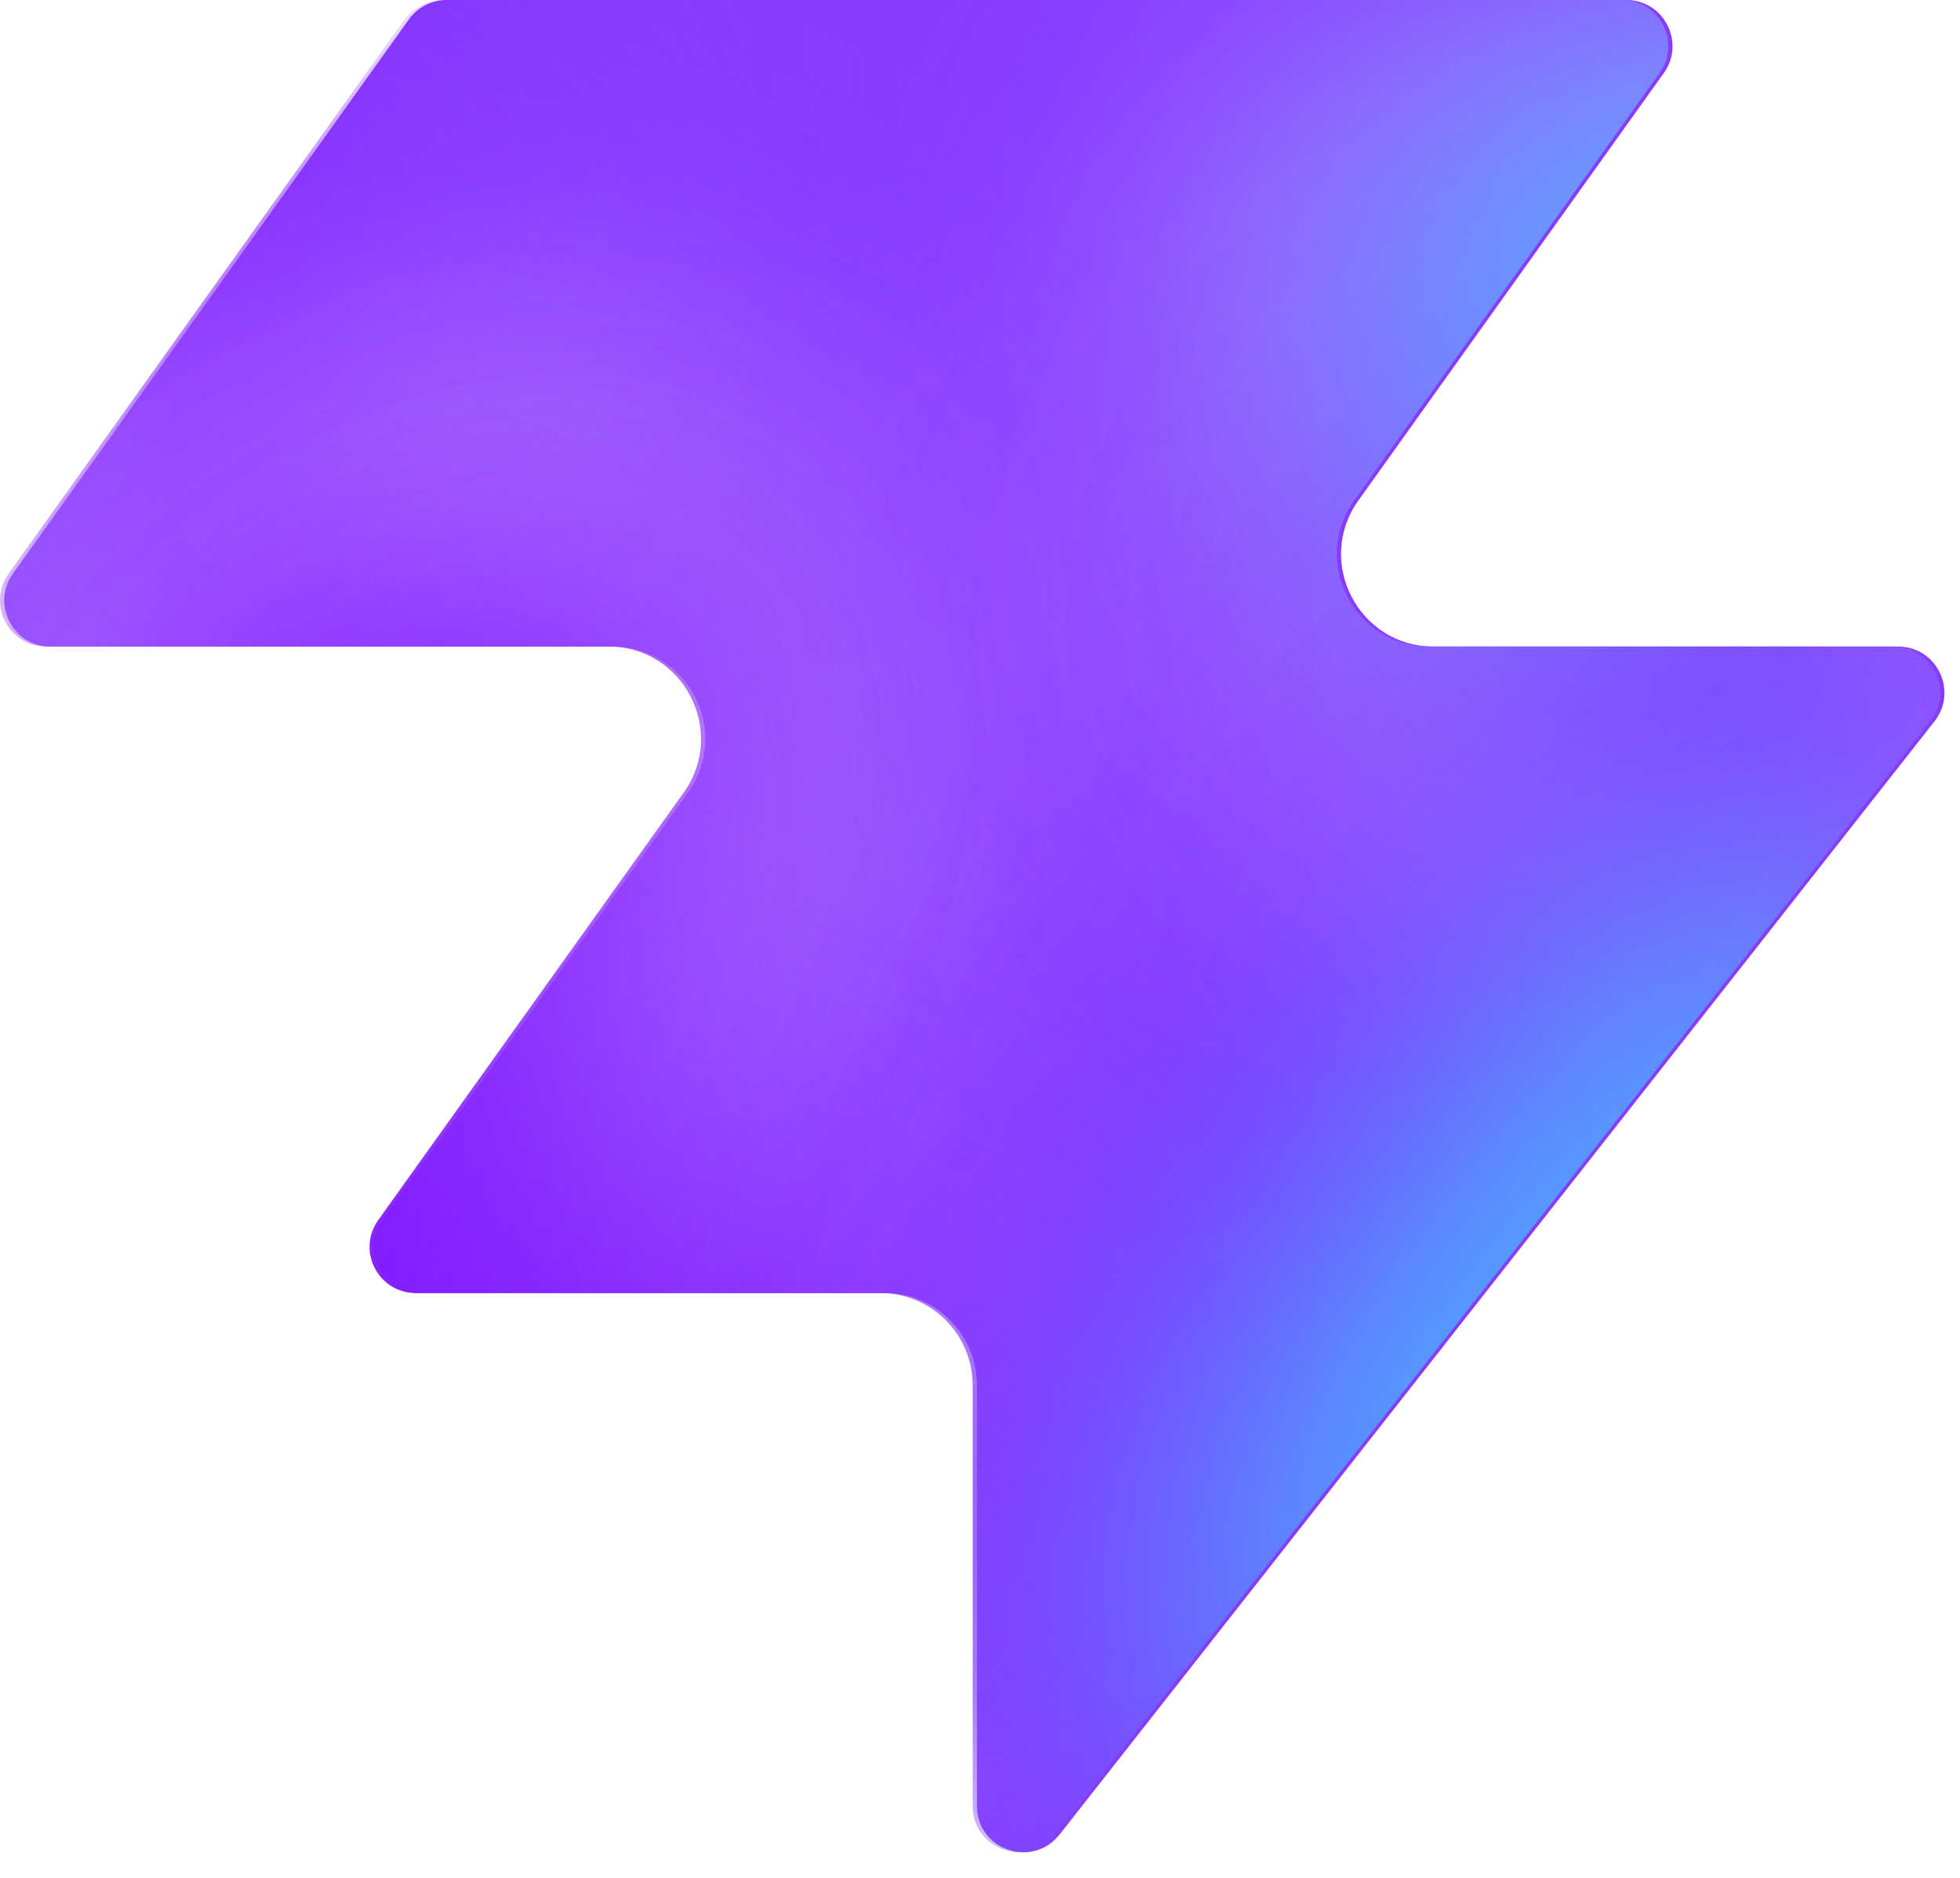
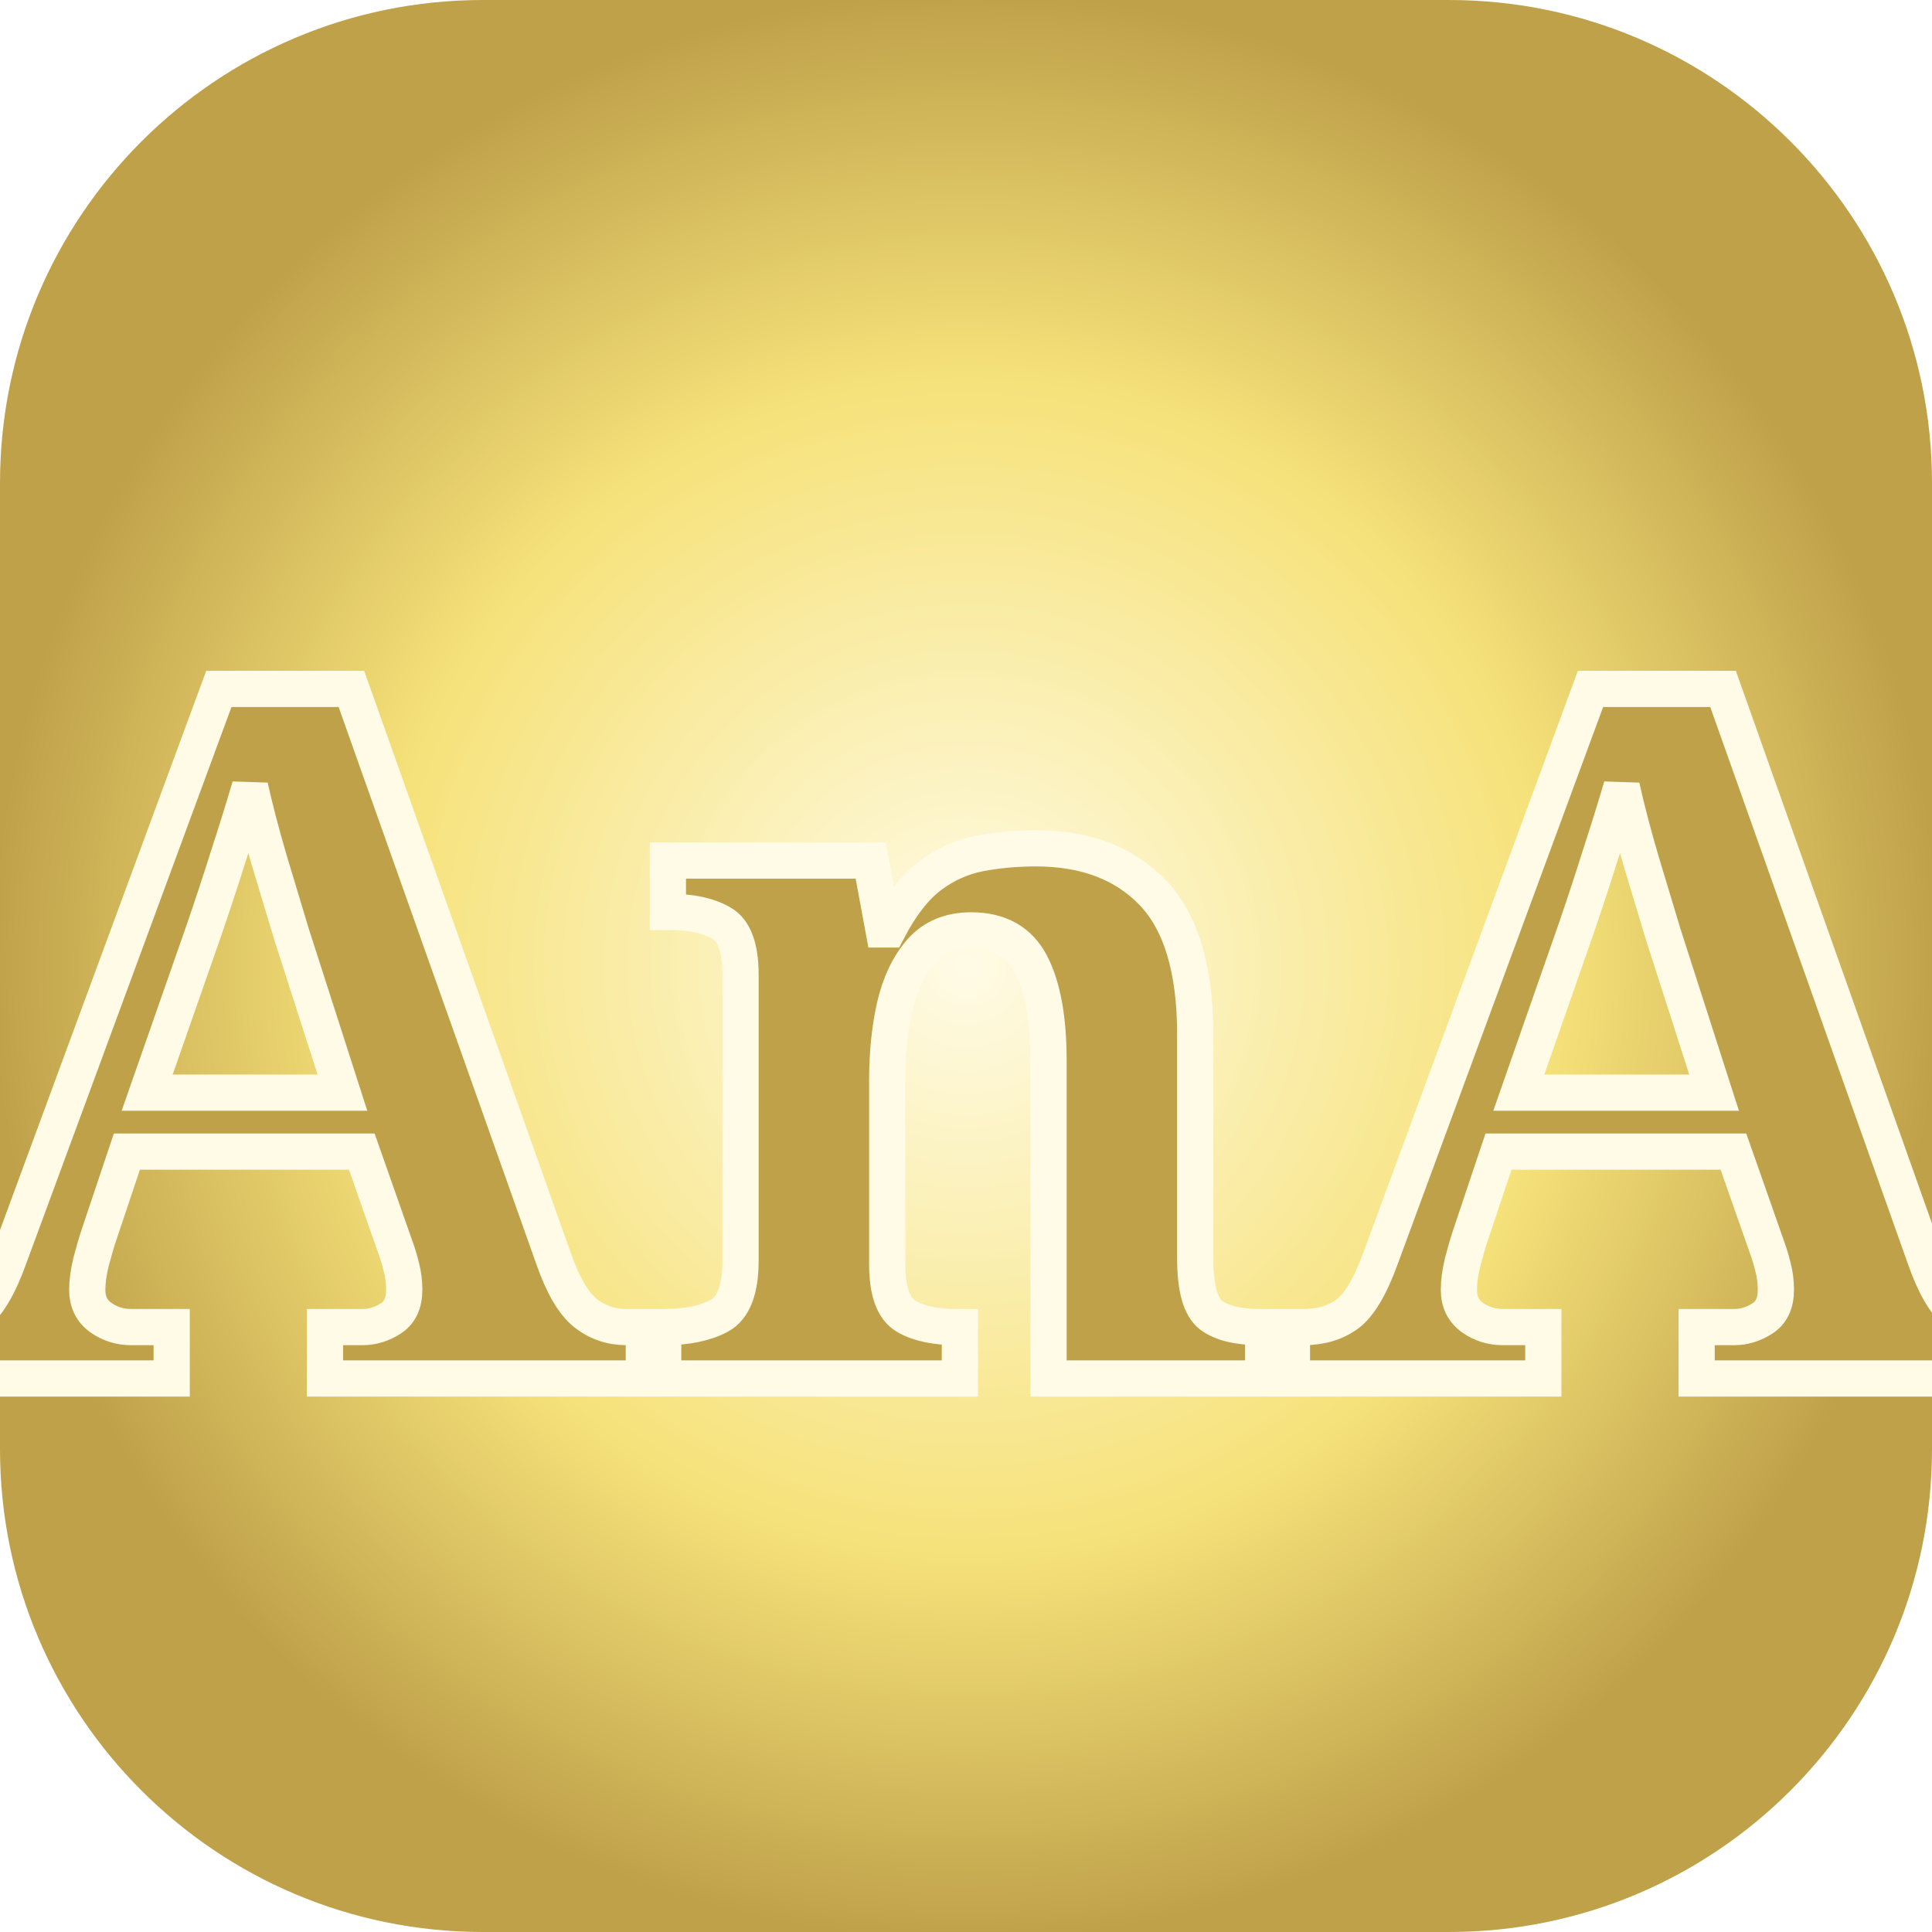
- <svg xmlns="http://www.w3.org/2000/svg" width="48" height="46" fill="none" viewBox="0 0 48 46">
-   <path fill="#863bff" d="M25.946 44.938c-.664.845-2.021.375-2.021-.698V33.937a2.26 2.26 0 0 0-2.262-2.262H10.287c-.92 0-1.456-1.04-.92-1.788l7.48-10.471c1.07-1.497 0-3.578-1.842-3.578H1.237c-.92 0-1.456-1.04-.92-1.788L10.013.474c.214-.297.556-.474.92-.474h28.894c.92 0 1.456 1.04.92 1.788l-7.48 10.471c-1.07 1.498 0 3.579 1.842 3.579h11.377c.943 0 1.473 1.088.89 1.83L25.947 44.94z" style="fill:#863bff;fill:color(display-p3 .525 .23 1);fill-opacity:1" />
-   <mask id="a" width="48" height="46" x="0" y="0" maskUnits="userSpaceOnUse" style="mask-type:alpha">
-     <path fill="#000" d="M25.842 44.938c-.664.844-2.021.375-2.021-.698V33.937a2.26 2.26 0 0 0-2.262-2.262H10.183c-.92 0-1.456-1.04-.92-1.788l7.48-10.471c1.07-1.498 0-3.579-1.842-3.579H1.133c-.92 0-1.456-1.04-.92-1.787L9.91.473c.214-.297.556-.474.92-.474h28.894c.92 0 1.456 1.04.92 1.788l-7.48 10.471c-1.07 1.498 0 3.578 1.842 3.578h11.377c.943 0 1.473 1.088.89 1.832L25.843 44.94z" style="fill:#000;fill-opacity:1" />
-   </mask>
-   <g mask="url(#a)">
-     <g filter="url(#b)">
-       <ellipse cx="5.508" cy="14.704" fill="#ede6ff" rx="5.508" ry="14.704" style="fill:#ede6ff;fill:color(display-p3 .927 .903 1);fill-opacity:1" transform="matrix(.00324 1 1 -.00324 -4.47 31.516)" />
-     </g>
-     <g filter="url(#c)">
-       <ellipse cx="10.399" cy="29.851" fill="#ede6ff" rx="10.399" ry="29.851" style="fill:#ede6ff;fill:color(display-p3 .927 .903 1);fill-opacity:1" transform="matrix(.00324 1 1 -.00324 -39.328 7.883)" />
-     </g>
-     <g filter="url(#d)">
-       <ellipse cx="5.508" cy="30.487" fill="#7e14ff" rx="5.508" ry="30.487" style="fill:#7e14ff;fill:color(display-p3 .492 .077 1);fill-opacity:1" transform="rotate(89.814 -25.913 -14.639)scale(1 -1)" />
-     </g>
-     <g filter="url(#e)">
-       <ellipse cx="5.508" cy="30.599" fill="#7e14ff" rx="5.508" ry="30.599" style="fill:#7e14ff;fill:color(display-p3 .492 .077 1);fill-opacity:1" transform="rotate(89.814 -32.644 -3.334)scale(1 -1)" />
-     </g>
-     <g filter="url(#f)">
-       <ellipse cx="5.508" cy="30.599" fill="#7e14ff" rx="5.508" ry="30.599" style="fill:#7e14ff;fill:color(display-p3 .492 .077 1);fill-opacity:1" transform="matrix(.00324 1 1 -.00324 -34.34 30.47)" />
-     </g>
-     <g filter="url(#g)">
-       <ellipse cx="14.072" cy="22.078" fill="#ede6ff" rx="14.072" ry="22.078" style="fill:#ede6ff;fill:color(display-p3 .927 .903 1);fill-opacity:1" transform="rotate(93.35 24.506 48.493)scale(-1 1)" />
-     </g>
-     <g filter="url(#h)">
-       <ellipse cx="3.47" cy="21.501" fill="#7e14ff" rx="3.47" ry="21.501" style="fill:#7e14ff;fill:color(display-p3 .492 .077 1);fill-opacity:1" transform="rotate(89.009 28.708 47.59)scale(-1 1)" />
-     </g>
-     <g filter="url(#i)">
-       <ellipse cx="3.47" cy="21.501" fill="#7e14ff" rx="3.47" ry="21.501" style="fill:#7e14ff;fill:color(display-p3 .492 .077 1);fill-opacity:1" transform="rotate(89.009 28.708 47.59)scale(-1 1)" />
-     </g>
-     <g filter="url(#j)">
-       <ellipse cx=".387" cy="8.972" fill="#7e14ff" rx="4.407" ry="29.108" style="fill:#7e14ff;fill:color(display-p3 .492 .077 1);fill-opacity:1" transform="rotate(39.51 .387 8.972)" />
-     </g>
-     <g filter="url(#k)">
-       <ellipse cx="47.523" cy="-6.092" fill="#7e14ff" rx="4.407" ry="29.108" style="fill:#7e14ff;fill:color(display-p3 .492 .077 1);fill-opacity:1" transform="rotate(37.892 47.523 -6.092)" />
-     </g>
-     <g filter="url(#l)">
-       <ellipse cx="41.412" cy="6.333" fill="#47bfff" rx="5.971" ry="9.665" style="fill:#47bfff;fill:color(display-p3 .28 .748 1);fill-opacity:1" transform="rotate(37.892 41.412 6.333)" />
-     </g>
-     <g filter="url(#m)">
-       <ellipse cx="-1.879" cy="38.332" fill="#7e14ff" rx="4.407" ry="29.108" style="fill:#7e14ff;fill:color(display-p3 .492 .077 1);fill-opacity:1" transform="rotate(37.892 -1.88 38.332)" />
-     </g>
-     <g filter="url(#n)">
-       <ellipse cx="-1.879" cy="38.332" fill="#7e14ff" rx="4.407" ry="29.108" style="fill:#7e14ff;fill:color(display-p3 .492 .077 1);fill-opacity:1" transform="rotate(37.892 -1.88 38.332)" />
-     </g>
-     <g filter="url(#o)">
-       <ellipse cx="35.651" cy="29.907" fill="#7e14ff" rx="4.407" ry="29.108" style="fill:#7e14ff;fill:color(display-p3 .492 .077 1);fill-opacity:1" transform="rotate(37.892 35.651 29.907)" />
-     </g>
-     <g filter="url(#p)">
-       <ellipse cx="38.418" cy="32.4" fill="#47bfff" rx="5.971" ry="15.297" style="fill:#47bfff;fill:color(display-p3 .28 .748 1);fill-opacity:1" transform="rotate(37.892 38.418 32.4)" />
-     </g>
-   </g>
+ <svg xmlns="http://www.w3.org/2000/svg" viewBox="0 0 64 64" width="48" height="48">
  <defs>
-     <filter id="b" width="60.045" height="41.654" x="-19.77" y="16.149" color-interpolation-filters="sRGB" filterUnits="userSpaceOnUse">
-       <feFlood flood-opacity="0" result="BackgroundImageFix" />
-       <feBlend in="SourceGraphic" in2="BackgroundImageFix" result="shape" />
-       <feGaussianBlur result="effect1_foregroundBlur_2002_17158" stdDeviation="7.659" />
-     </filter>
-     <filter id="c" width="90.34" height="51.437" x="-54.613" y="-7.533" color-interpolation-filters="sRGB" filterUnits="userSpaceOnUse">
-       <feFlood flood-opacity="0" result="BackgroundImageFix" />
-       <feBlend in="SourceGraphic" in2="BackgroundImageFix" result="shape" />
-       <feGaussianBlur result="effect1_foregroundBlur_2002_17158" stdDeviation="7.659" />
-     </filter>
-     <filter id="d" width="79.355" height="29.4" x="-49.64" y="2.03" color-interpolation-filters="sRGB" filterUnits="userSpaceOnUse">
-       <feFlood flood-opacity="0" result="BackgroundImageFix" />
-       <feBlend in="SourceGraphic" in2="BackgroundImageFix" result="shape" />
-       <feGaussianBlur result="effect1_foregroundBlur_2002_17158" stdDeviation="4.596" />
-     </filter>
-     <filter id="e" width="79.579" height="29.4" x="-45.045" y="20.029" color-interpolation-filters="sRGB" filterUnits="userSpaceOnUse">
-       <feFlood flood-opacity="0" result="BackgroundImageFix" />
-       <feBlend in="SourceGraphic" in2="BackgroundImageFix" result="shape" />
-       <feGaussianBlur result="effect1_foregroundBlur_2002_17158" stdDeviation="4.596" />
-     </filter>
-     <filter id="f" width="79.579" height="29.4" x="-43.513" y="21.178" color-interpolation-filters="sRGB" filterUnits="userSpaceOnUse">
-       <feFlood flood-opacity="0" result="BackgroundImageFix" />
-       <feBlend in="SourceGraphic" in2="BackgroundImageFix" result="shape" />
-       <feGaussianBlur result="effect1_foregroundBlur_2002_17158" stdDeviation="4.596" />
-     </filter>
-     <filter id="g" width="74.749" height="58.852" x="15.756" y="-17.901" color-interpolation-filters="sRGB" filterUnits="userSpaceOnUse">
-       <feFlood flood-opacity="0" result="BackgroundImageFix" />
-       <feBlend in="SourceGraphic" in2="BackgroundImageFix" result="shape" />
-       <feGaussianBlur result="effect1_foregroundBlur_2002_17158" stdDeviation="7.659" />
-     </filter>
-     <filter id="h" width="61.377" height="25.362" x="23.548" y="2.284" color-interpolation-filters="sRGB" filterUnits="userSpaceOnUse">
-       <feFlood flood-opacity="0" result="BackgroundImageFix" />
-       <feBlend in="SourceGraphic" in2="BackgroundImageFix" result="shape" />
-       <feGaussianBlur result="effect1_foregroundBlur_2002_17158" stdDeviation="4.596" />
-     </filter>
-     <filter id="i" width="61.377" height="25.362" x="23.548" y="2.284" color-interpolation-filters="sRGB" filterUnits="userSpaceOnUse">
-       <feFlood flood-opacity="0" result="BackgroundImageFix" />
-       <feBlend in="SourceGraphic" in2="BackgroundImageFix" result="shape" />
-       <feGaussianBlur result="effect1_foregroundBlur_2002_17158" stdDeviation="4.596" />
-     </filter>
-     <filter id="j" width="56.045" height="63.649" x="-27.636" y="-22.853" color-interpolation-filters="sRGB" filterUnits="userSpaceOnUse">
-       <feFlood flood-opacity="0" result="BackgroundImageFix" />
-       <feBlend in="SourceGraphic" in2="BackgroundImageFix" result="shape" />
-       <feGaussianBlur result="effect1_foregroundBlur_2002_17158" stdDeviation="4.596" />
-     </filter>
-     <filter id="k" width="54.814" height="64.646" x="20.116" y="-38.415" color-interpolation-filters="sRGB" filterUnits="userSpaceOnUse">
-       <feFlood flood-opacity="0" result="BackgroundImageFix" />
-       <feBlend in="SourceGraphic" in2="BackgroundImageFix" result="shape" />
-       <feGaussianBlur result="effect1_foregroundBlur_2002_17158" stdDeviation="4.596" />
-     </filter>
-     <filter id="l" width="33.541" height="35.313" x="24.641" y="-11.323" color-interpolation-filters="sRGB" filterUnits="userSpaceOnUse">
-       <feFlood flood-opacity="0" result="BackgroundImageFix" />
-       <feBlend in="SourceGraphic" in2="BackgroundImageFix" result="shape" />
-       <feGaussianBlur result="effect1_foregroundBlur_2002_17158" stdDeviation="4.596" />
-     </filter>
-     <filter id="m" width="54.814" height="64.646" x="-29.286" y="6.009" color-interpolation-filters="sRGB" filterUnits="userSpaceOnUse">
-       <feFlood flood-opacity="0" result="BackgroundImageFix" />
-       <feBlend in="SourceGraphic" in2="BackgroundImageFix" result="shape" />
-       <feGaussianBlur result="effect1_foregroundBlur_2002_17158" stdDeviation="4.596" />
-     </filter>
-     <filter id="n" width="54.814" height="64.646" x="-29.286" y="6.009" color-interpolation-filters="sRGB" filterUnits="userSpaceOnUse">
-       <feFlood flood-opacity="0" result="BackgroundImageFix" />
-       <feBlend in="SourceGraphic" in2="BackgroundImageFix" result="shape" />
-       <feGaussianBlur result="effect1_foregroundBlur_2002_17158" stdDeviation="4.596" />
-     </filter>
-     <filter id="o" width="54.814" height="64.646" x="8.244" y="-2.416" color-interpolation-filters="sRGB" filterUnits="userSpaceOnUse">
-       <feFlood flood-opacity="0" result="BackgroundImageFix" />
-       <feBlend in="SourceGraphic" in2="BackgroundImageFix" result="shape" />
-       <feGaussianBlur result="effect1_foregroundBlur_2002_17158" stdDeviation="4.596" />
-     </filter>
-     <filter id="p" width="39.409" height="43.623" x="18.713" y="10.588" color-interpolation-filters="sRGB" filterUnits="userSpaceOnUse">
-       <feFlood flood-opacity="0" result="BackgroundImageFix" />
-       <feBlend in="SourceGraphic" in2="BackgroundImageFix" result="shape" />
-       <feGaussianBlur result="effect1_foregroundBlur_2002_17158" stdDeviation="4.596" />
-     </filter>
+     <radialGradient id="goldGradient" cx="50%" cy="50%" r="50%">
+       <stop offset="0%" stop-color="#fffbe6" />
+       <stop offset="60%" stop-color="#f6e27a" />
+       <stop offset="100%" stop-color="#bfa14a" />
+     </radialGradient>
  </defs>
+   <rect width="64" height="64" rx="16" fill="url(#goldGradient)" />
+   <text x="50%" y="54%" text-anchor="middle" dominant-baseline="middle" font-family="'Great Vibes', 'Cormorant Garamond', serif" font-size="32" font-weight="bold" fill="#bfa14a" stroke="#fffbe6" stroke-width="1.2">AnA</text>
</svg>
